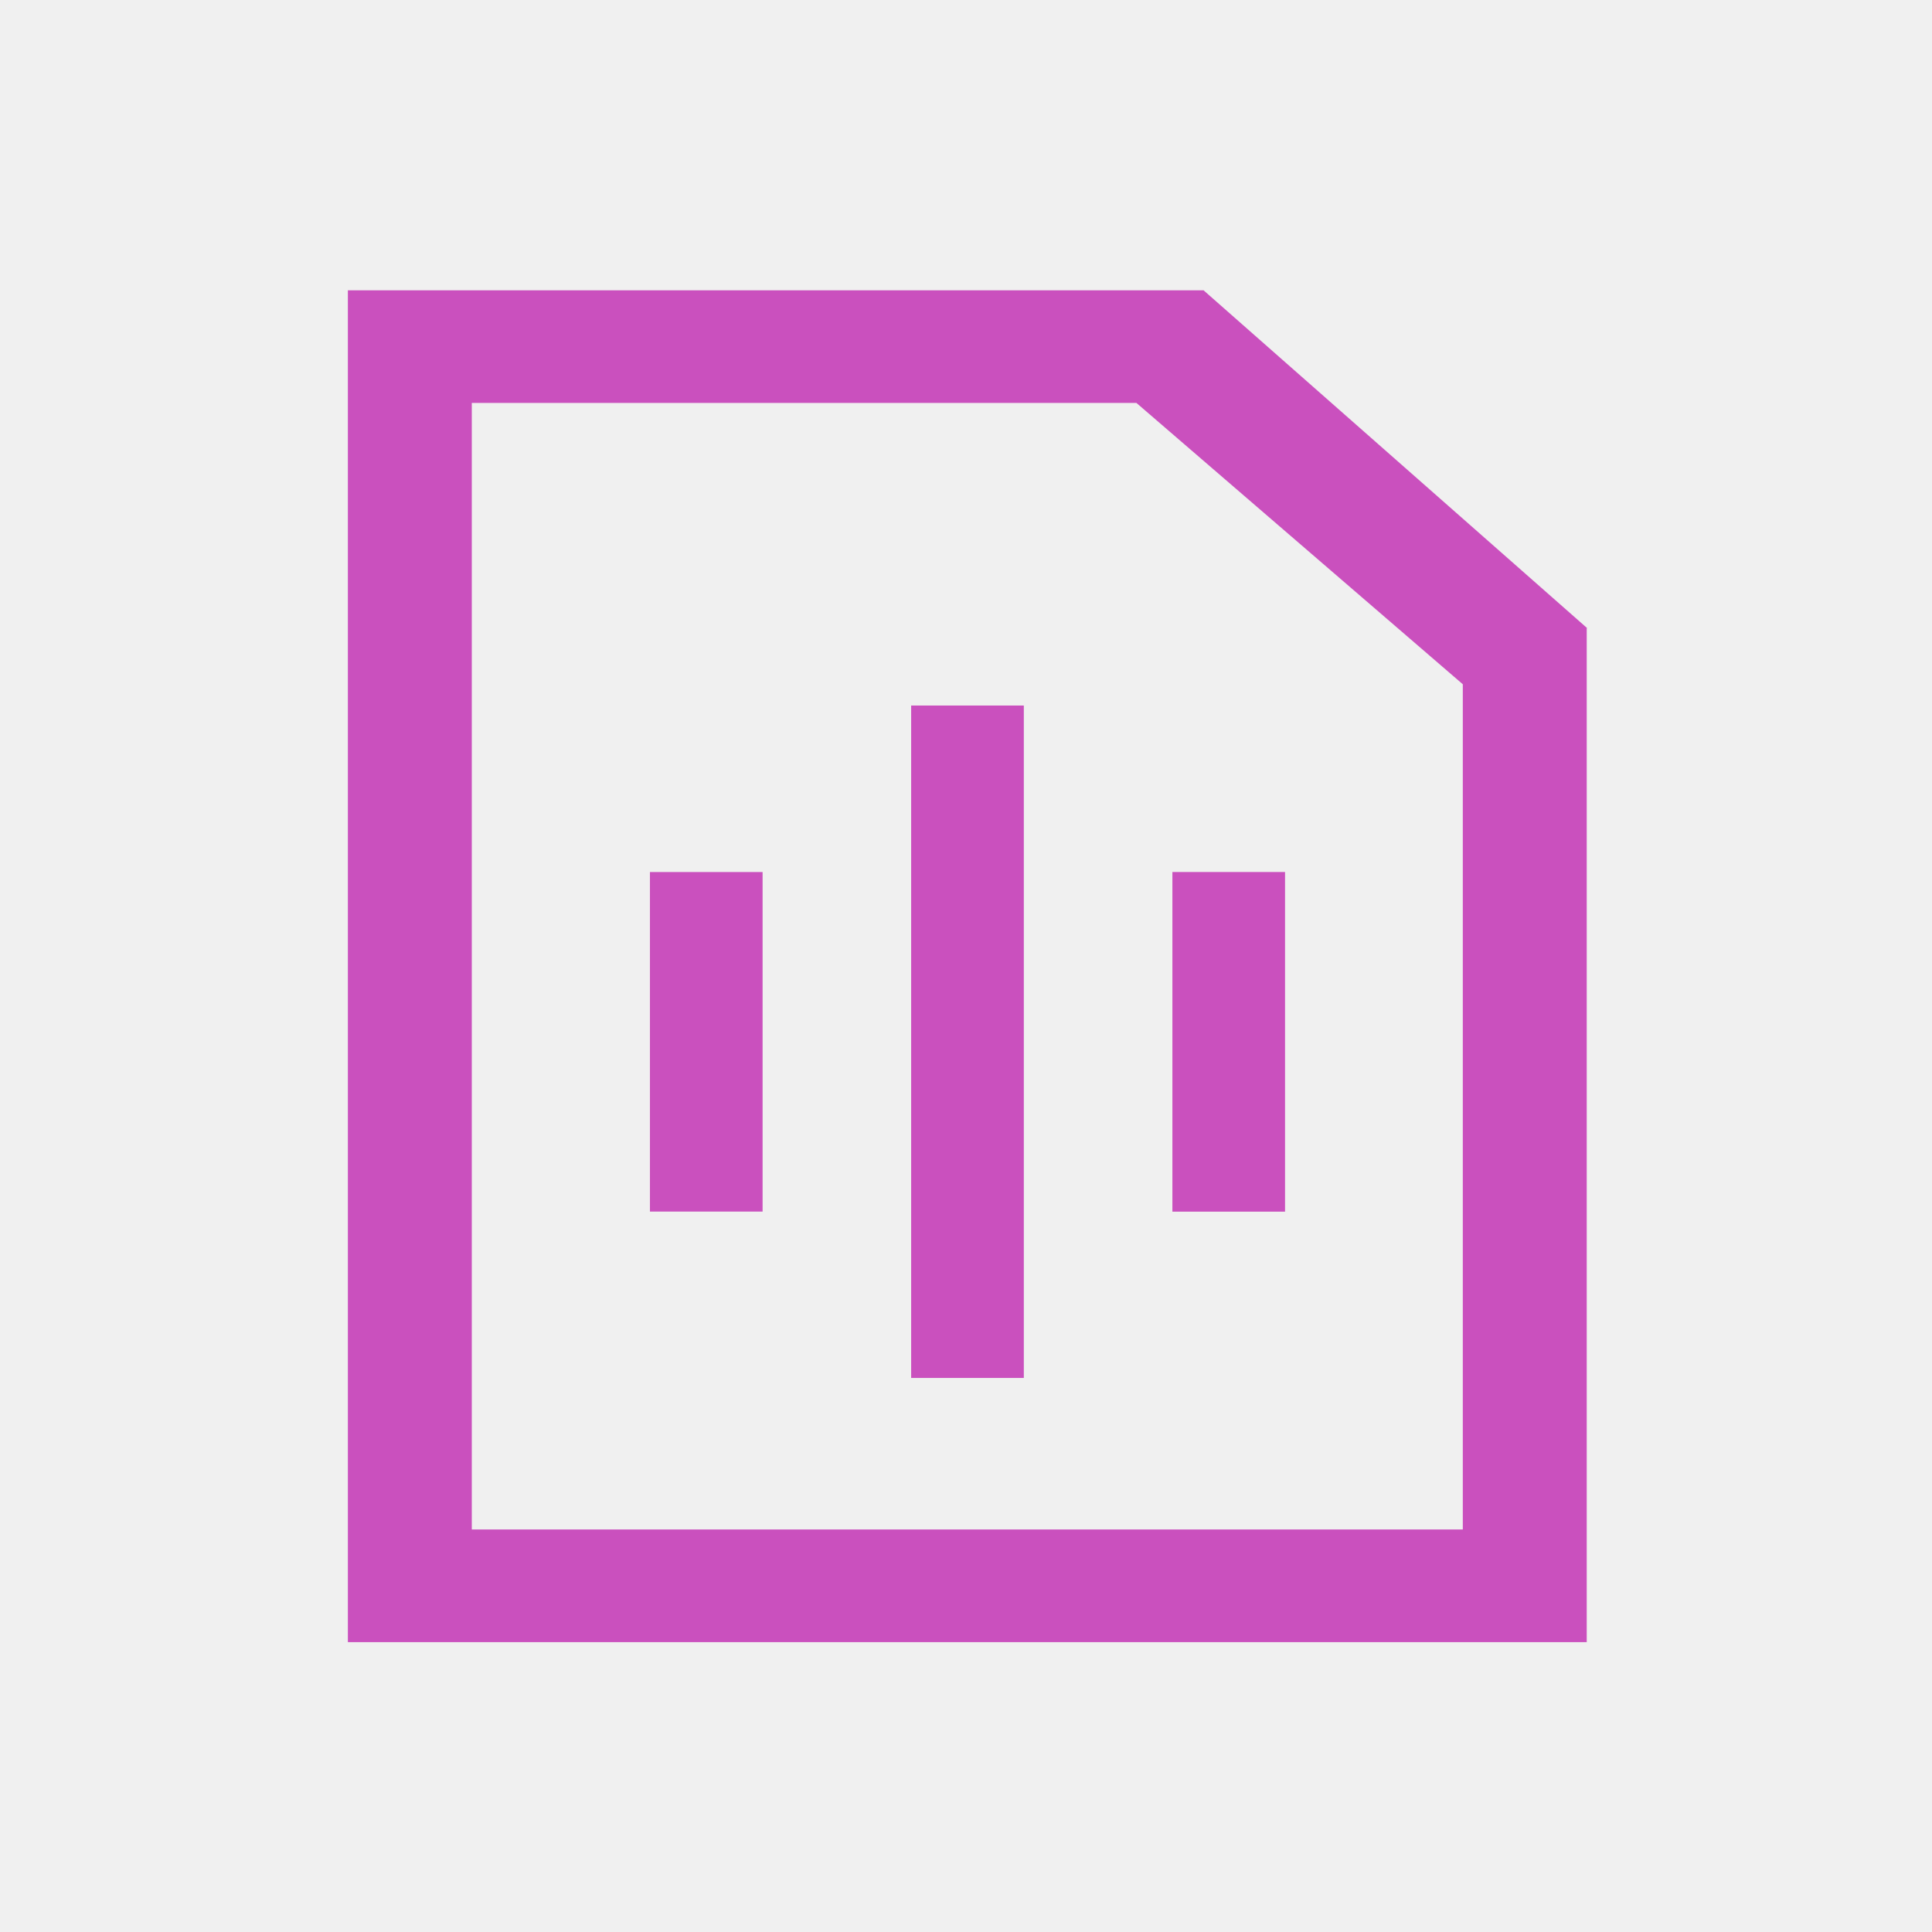
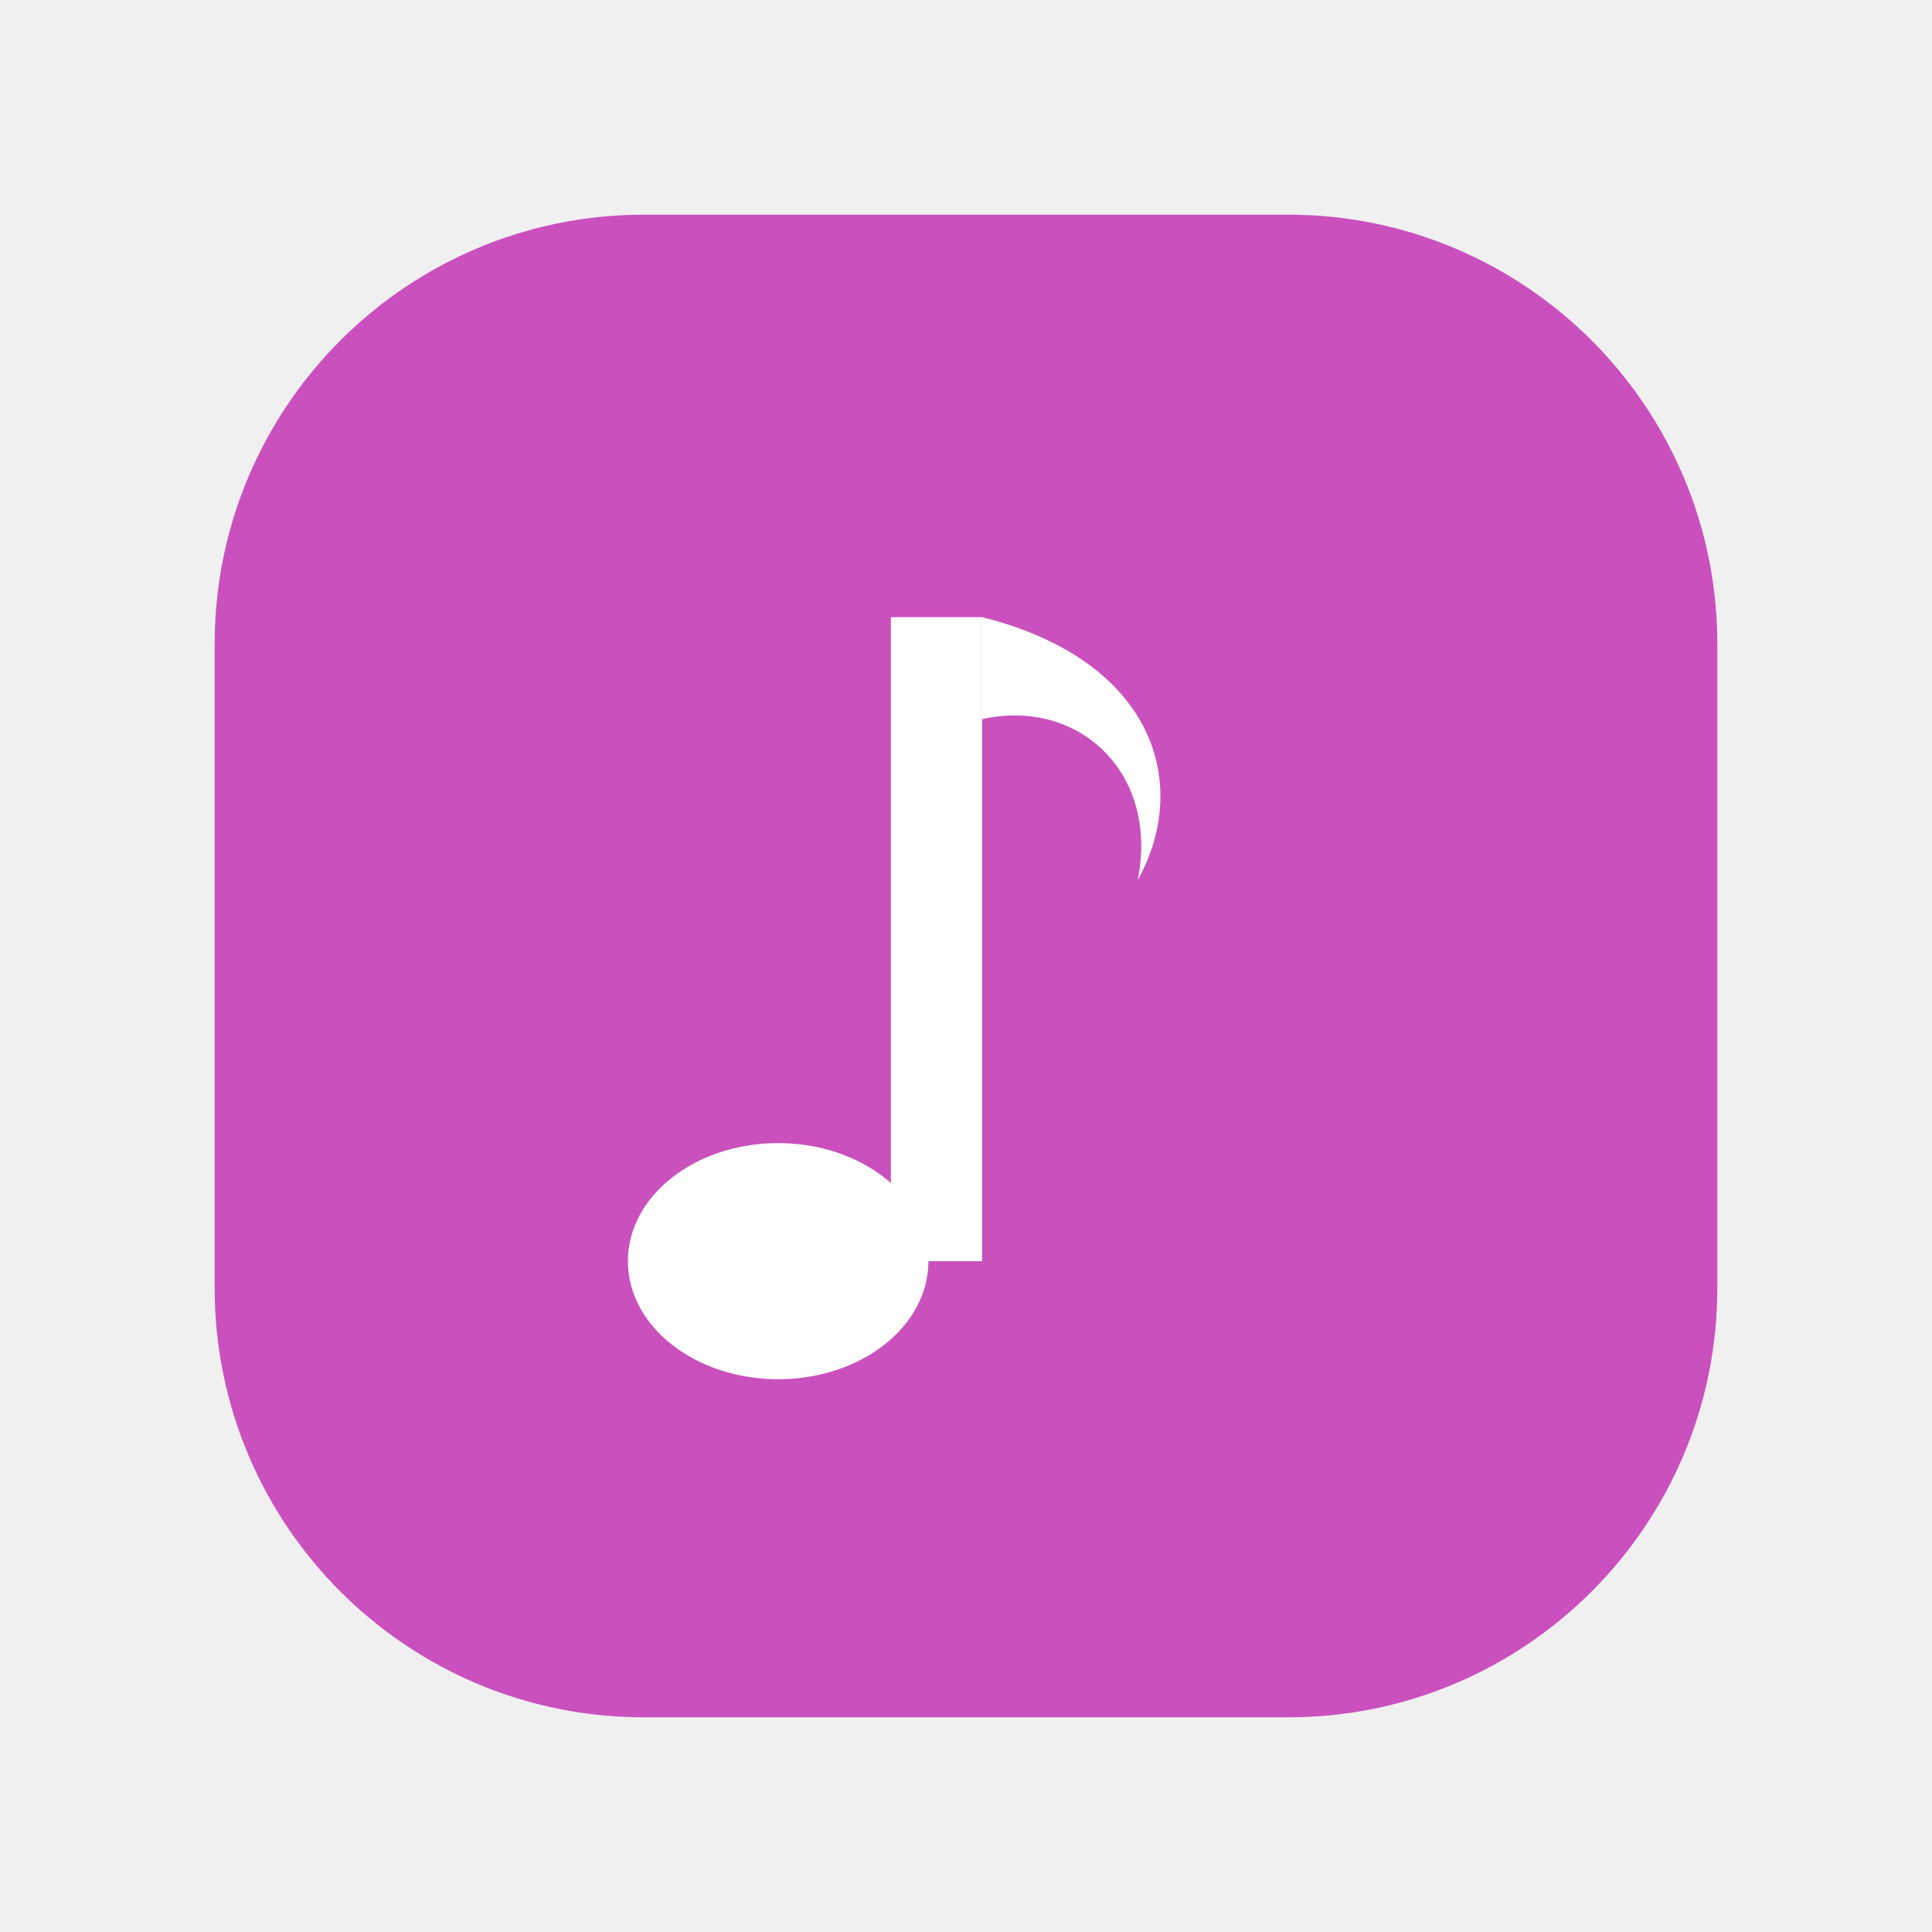
- <svg xmlns="http://www.w3.org/2000/svg" fill="none" version="1.1" width="1em" height="1em" viewBox="1.412 1.425 17.150 17.150">
-   <path d="M0,0L20,0L20,20L0,20L0,0Z" fill="#CA50BE" fill-opacity="1" style="opacity:0;" />
-   <path d="M12.098,4.002L12.098,4.004L15.5,7L15.497,7.003L15.497,16.002L4.5,16.002L4.5,4.002L12.098,4.002ZM11.548,5.002L5.6,5.002L5.6,15.002L14.397,15.002L14.397,7.499L11.5,5.002L11.548,5.002Z" fill="#CA50BE" fill-opacity="1" />
-   <path d="M9.5,13.657L15.469,13.657L15.469,14.657L9.5,14.657L9.5,13.657Z" fill="#CA50BE" fill-opacity="1" transform="matrix(0,-1,1,0,-4.156784,23.15678)" />
-   <path d="M11.819,12.18L14.834,12.18L14.834,13.18L11.819,13.18L11.819,12.18Z" fill="#CA50BE" fill-opacity="1" transform="matrix(0,-1,1,0,-0.3608856,23.99956)" />
-   <path d="M7.182,12.18L10.196,12.18L10.196,13.18L7.182,13.18L7.182,12.18Z" fill="#CA50BE" fill-opacity="1" transform="matrix(0,-1,1,0,-4.998581,19.36186)" />
+ <svg xmlns="http://www.w3.org/2000/svg" width="36" height="36" viewBox="0 0 36 36">
+   <rect x="4" y="4" width="28" height="28" rx="8" fill="#CA50BE" />
+   <g fill="#FFFFFF">
+     <ellipse cx="14.5" cy="23.5" rx="2.8" ry="2.2" />
+     <rect x="16.6" y="11.5" width="1.7" height="12" />
+     <path d="M18.3,11.5C21.5,12.3,22.2,14.6,21.2,16.4C21.6,14.4,20.1,13,18.3,13.4Z" />
+   </g>
</svg>
